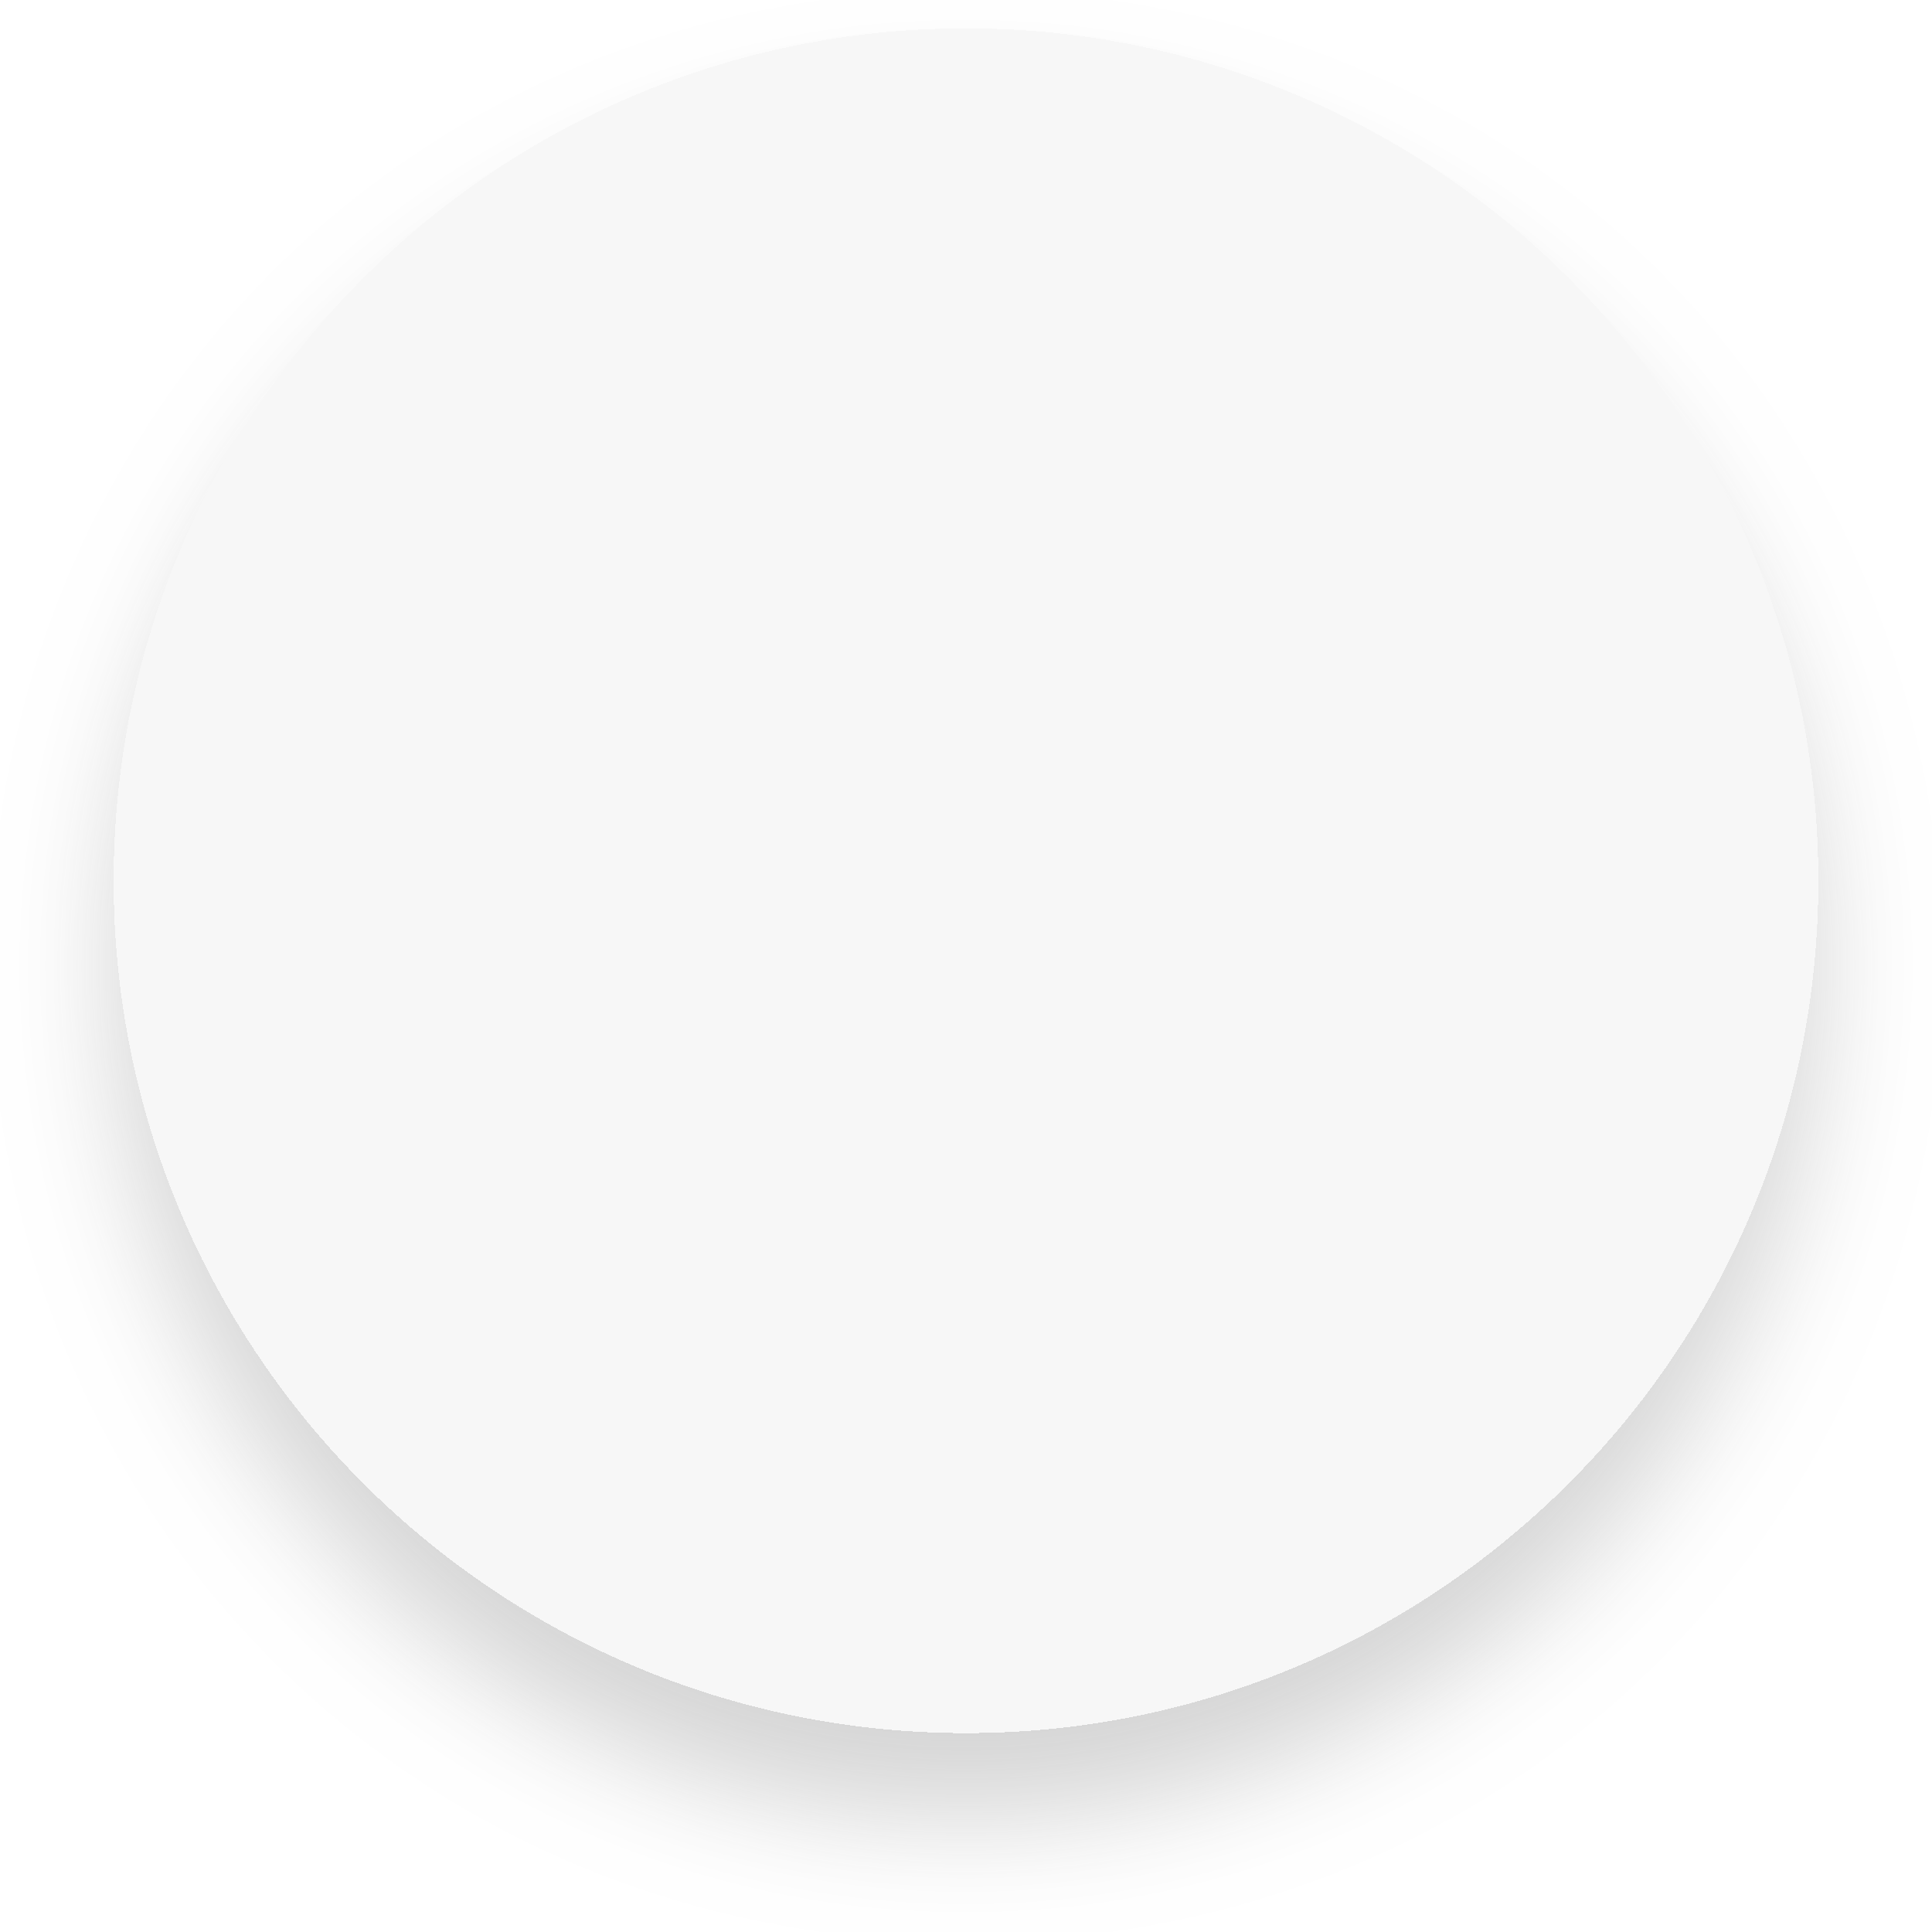
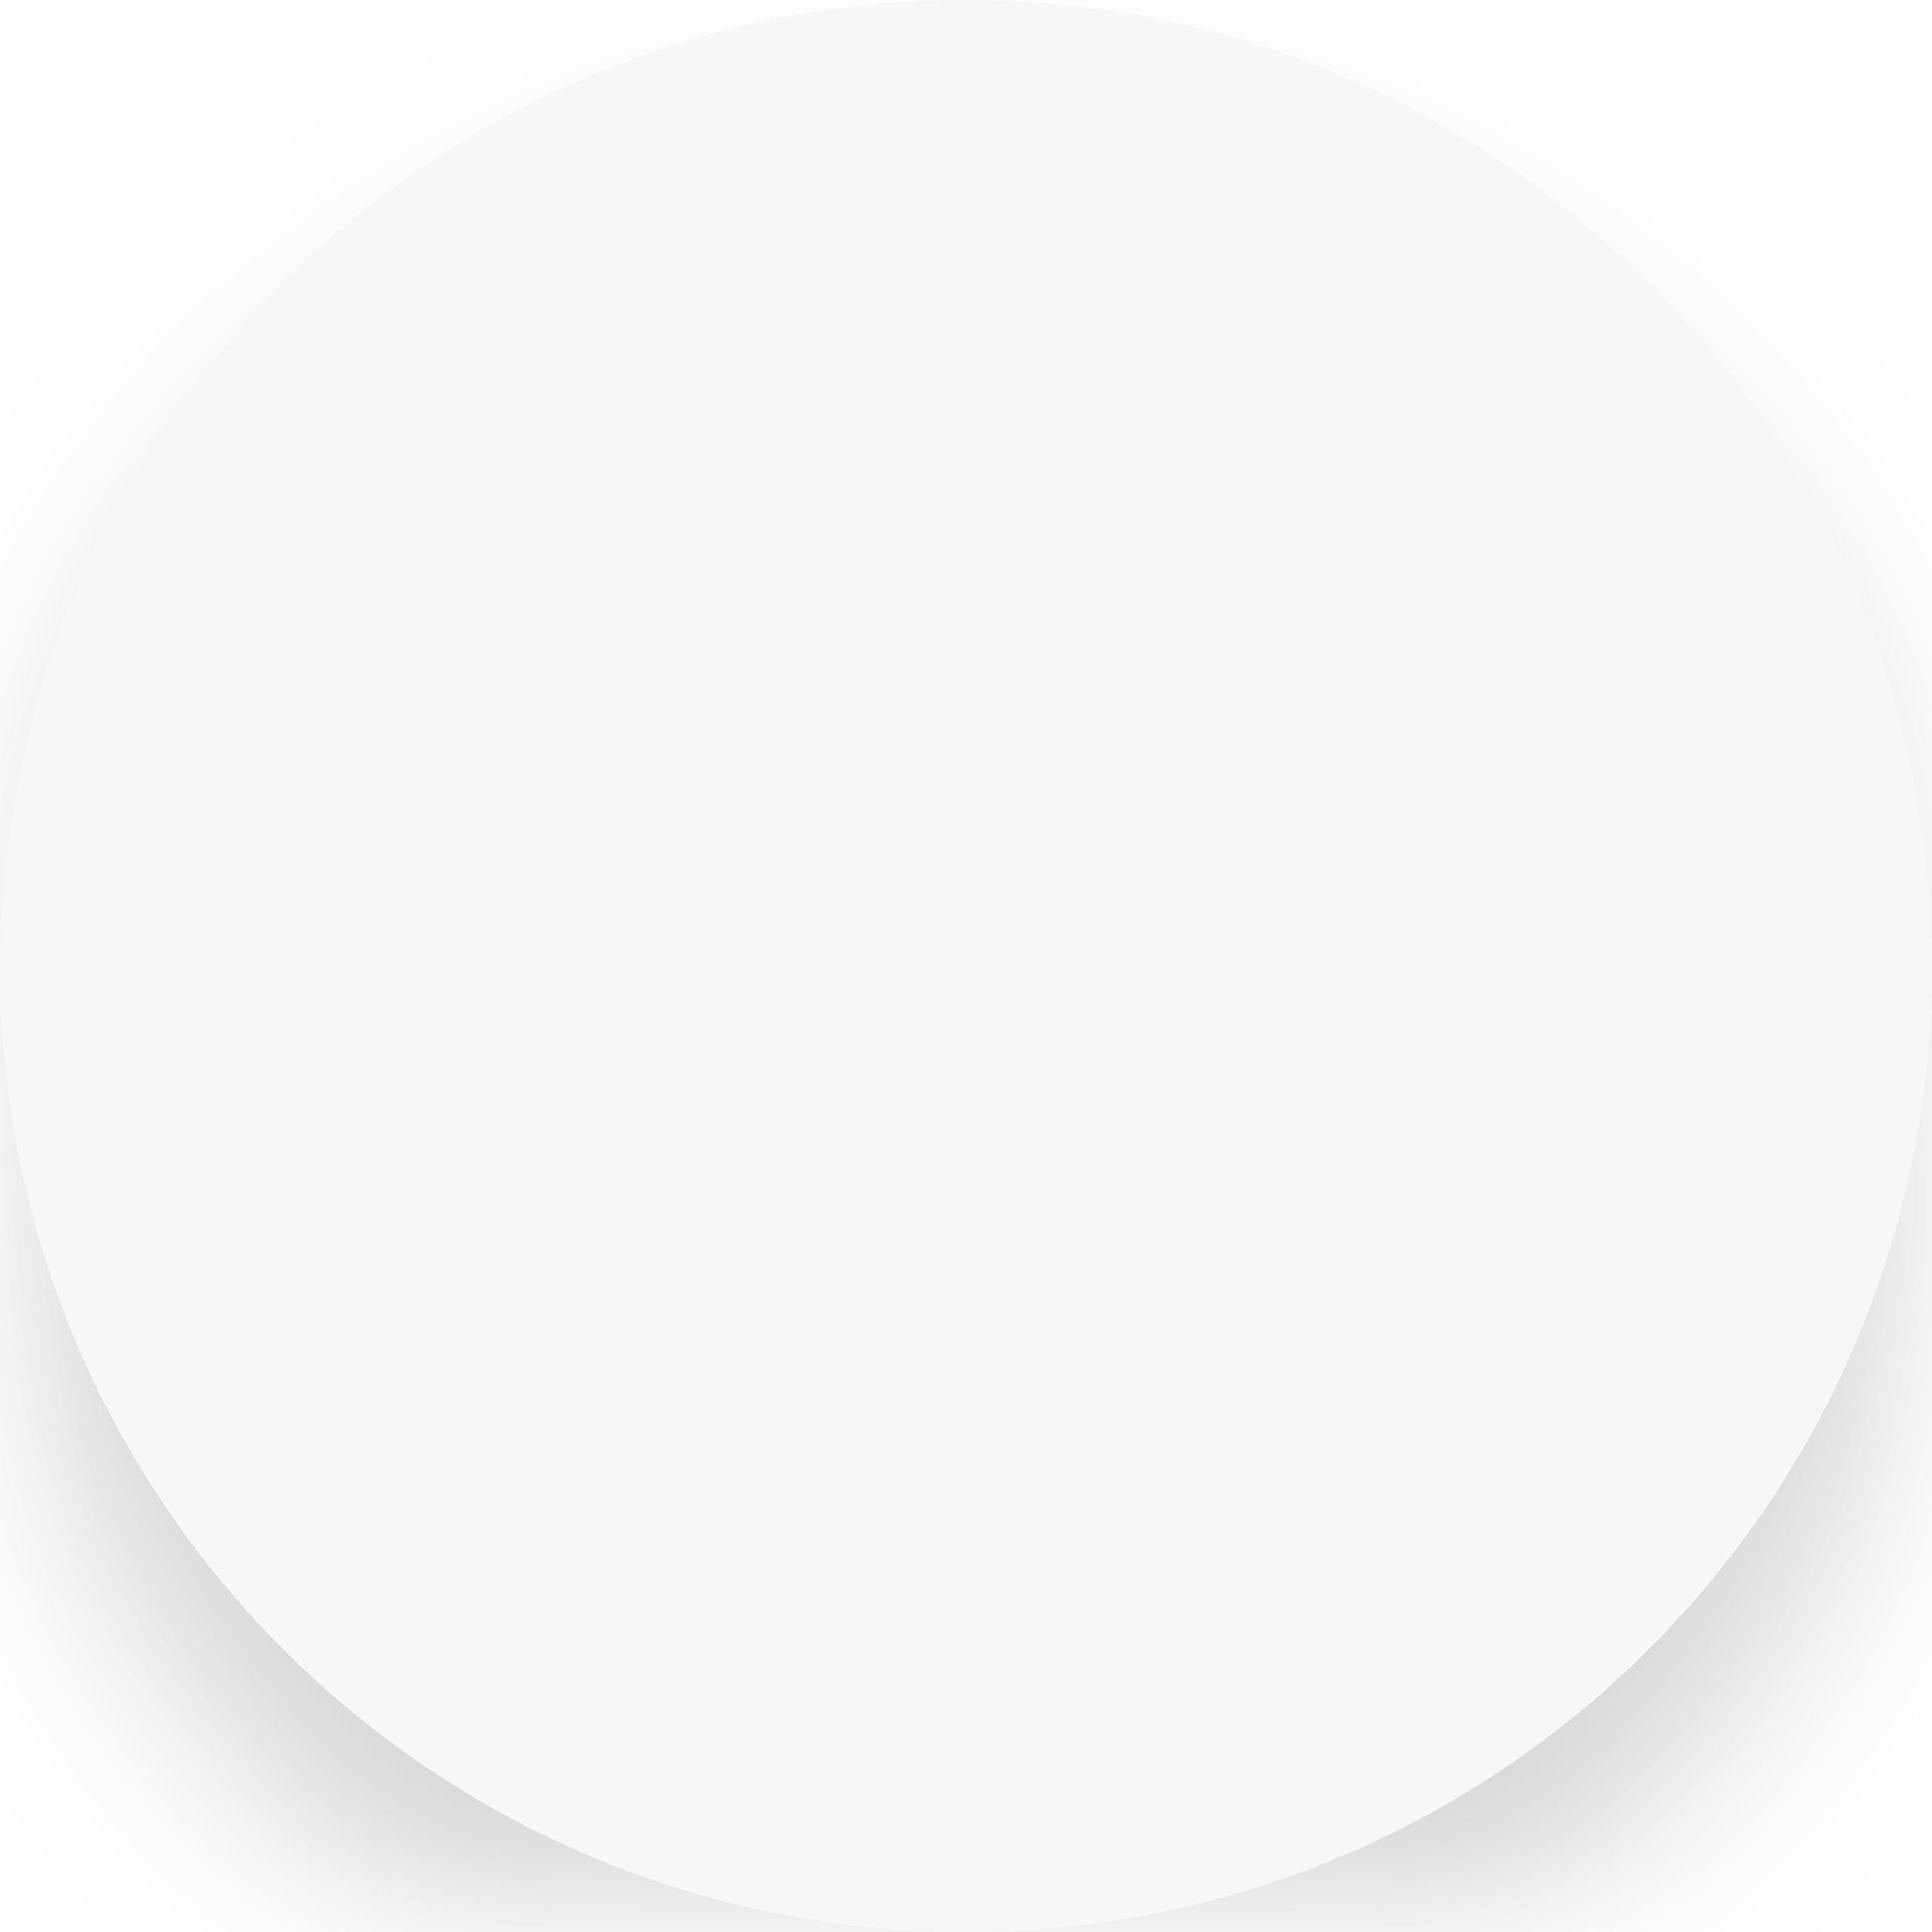
- <svg xmlns="http://www.w3.org/2000/svg" width="136" height="136" viewBox="0 0 136 136" fill="none">
-   <g filter="url(#filter0_d_10_43)">
-     <circle cx="68" cy="62" r="60" fill="#DFDFDF" fill-opacity="0.24" shape-rendering="crispEdges" />
+ <svg xmlns="http://www.w3.org/2000/svg" width="80" height="80" viewBox="0 0 80 80" fill="none">
+   <g filter="url(#filter0_d_227_454)">
+     <circle cx="40" cy="40" r="40" fill="#DFDFDF" fill-opacity="0.24" shape-rendering="crispEdges" />
  </g>
  <defs>
-     <filter id="filter0_d_10_43" x="0" y="0" width="136" height="136" filterUnits="userSpaceOnUse" color-interpolation-filters="sRGB">
+     <filter id="filter0_d_227_454" x="-8" y="-2" width="96" height="96" filterUnits="userSpaceOnUse" color-interpolation-filters="sRGB">
      <feFlood flood-opacity="0" result="BackgroundImageFix" />
      <feColorMatrix in="SourceAlpha" type="matrix" values="0 0 0 0 0 0 0 0 0 0 0 0 0 0 0 0 0 0 127 0" result="hardAlpha" />
      <feOffset dy="6" />
      <feGaussianBlur stdDeviation="4" />
      <feComposite in2="hardAlpha" operator="out" />
      <feColorMatrix type="matrix" values="0 0 0 0 0.342 0 0 0 0 0.342 0 0 0 0 0.342 0 0 0 0.25 0" />
-       <feBlend mode="normal" in2="BackgroundImageFix" result="effect1_dropShadow_10_43" />
-       <feBlend mode="normal" in="SourceGraphic" in2="effect1_dropShadow_10_43" result="shape" />
+       <feBlend mode="normal" in2="BackgroundImageFix" result="effect1_dropShadow_227_454" />
+       <feBlend mode="normal" in="SourceGraphic" in2="effect1_dropShadow_227_454" result="shape" />
    </filter>
  </defs>
</svg>
